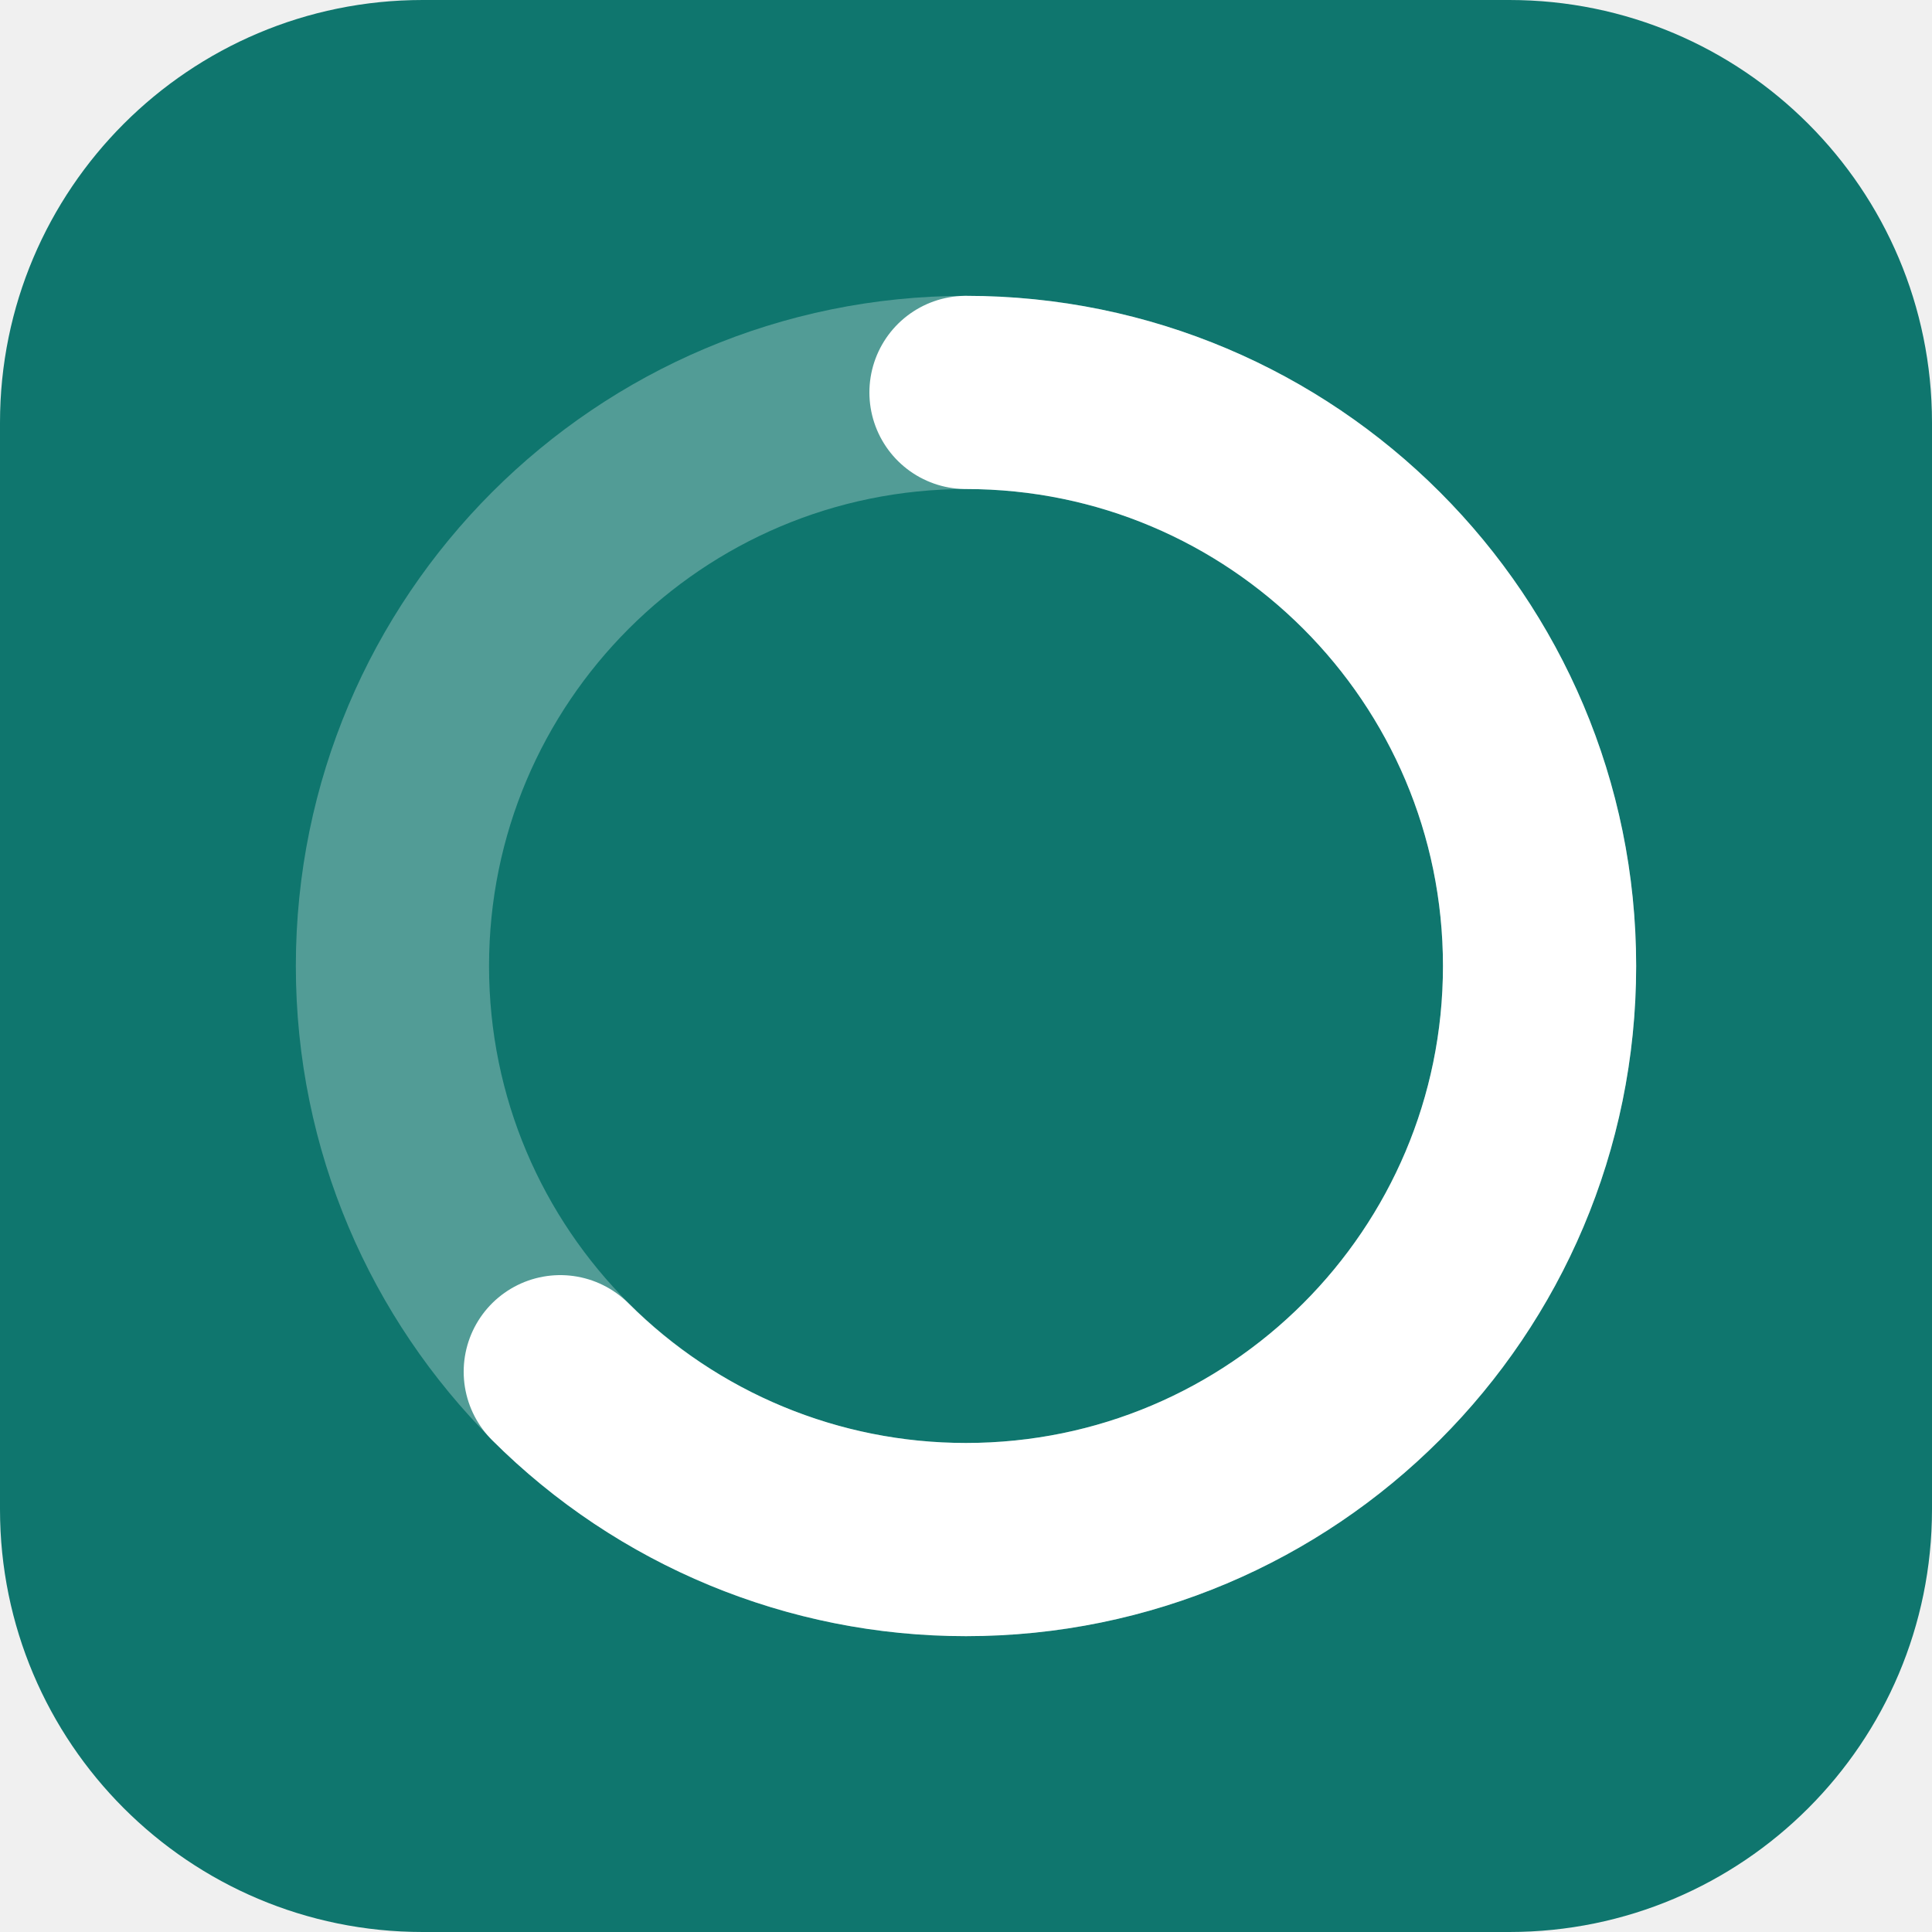
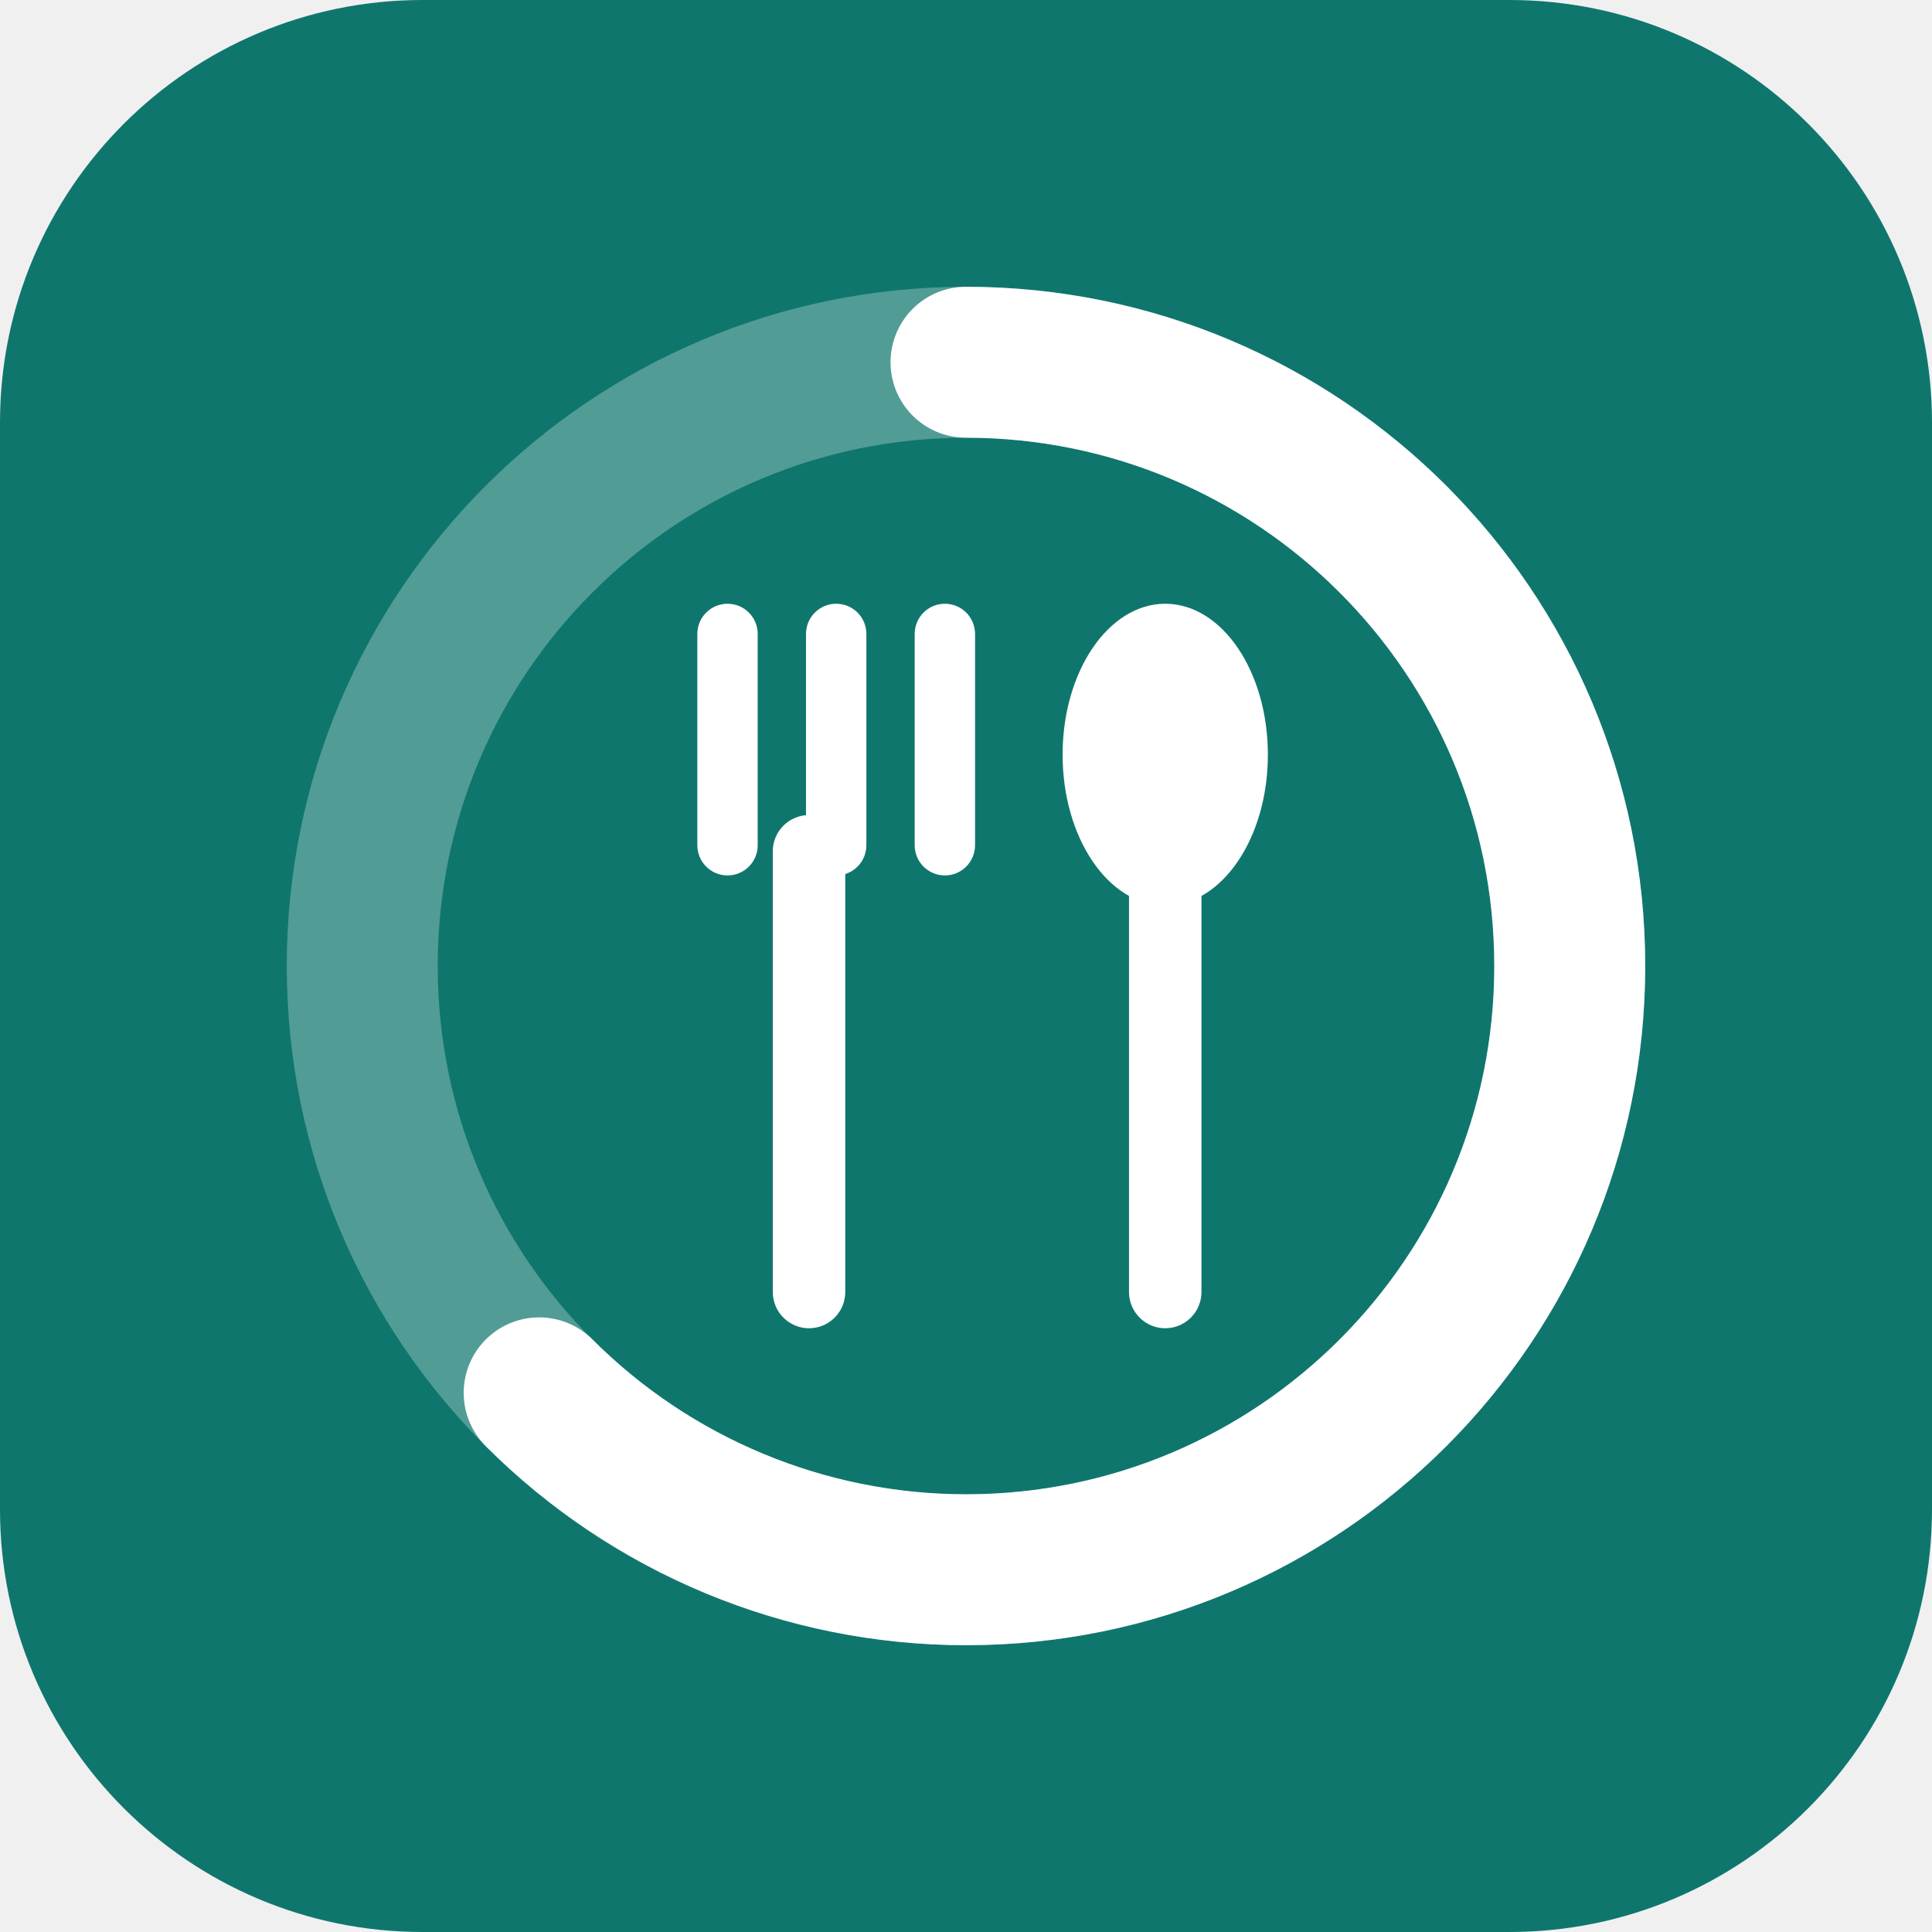
<svg xmlns="http://www.w3.org/2000/svg" viewBox="0 0 64 64">
  <rect width="64" height="64" rx="14" fill="#0f766e" />
-   <circle cx="32" cy="32" r="19" fill="none" stroke="#ffffff" stroke-opacity="0.28" stroke-width="6.4" />
-   <path d="M32 13a19 19 0 0 1 0 38 19 19 0 0 1-13.44-5.56" fill="none" stroke="#ffffff" stroke-width="6.4" stroke-linecap="round" />
+   <circle cx="32" cy="32" r="20" fill="none" stroke="#ffffff" stroke-opacity="0.28" stroke-width="5" />
+   <path d="M32 12a20 20 0 0 1 0 40 20 20 0 0 1-14.14-5.86" fill="none" stroke="#ffffff" stroke-width="5" stroke-linecap="round" />
+   <g fill="#ffffff">
+     <rect x="23.1" y="20" width="2" height="9" rx="1" />
+     <rect x="26.7" y="20" width="2" height="9" rx="1" />
+     <rect x="30.3" y="20" width="2" height="9" rx="1" />
+     <rect x="25.6" y="27" width="2.4" height="17" rx="1.2" />
+     <ellipse cx="38.6" cy="25" rx="3.4" ry="5" />
+     <rect x="37.4" y="25" width="2.4" height="19" rx="1.2" />
+   </g>
</svg>
